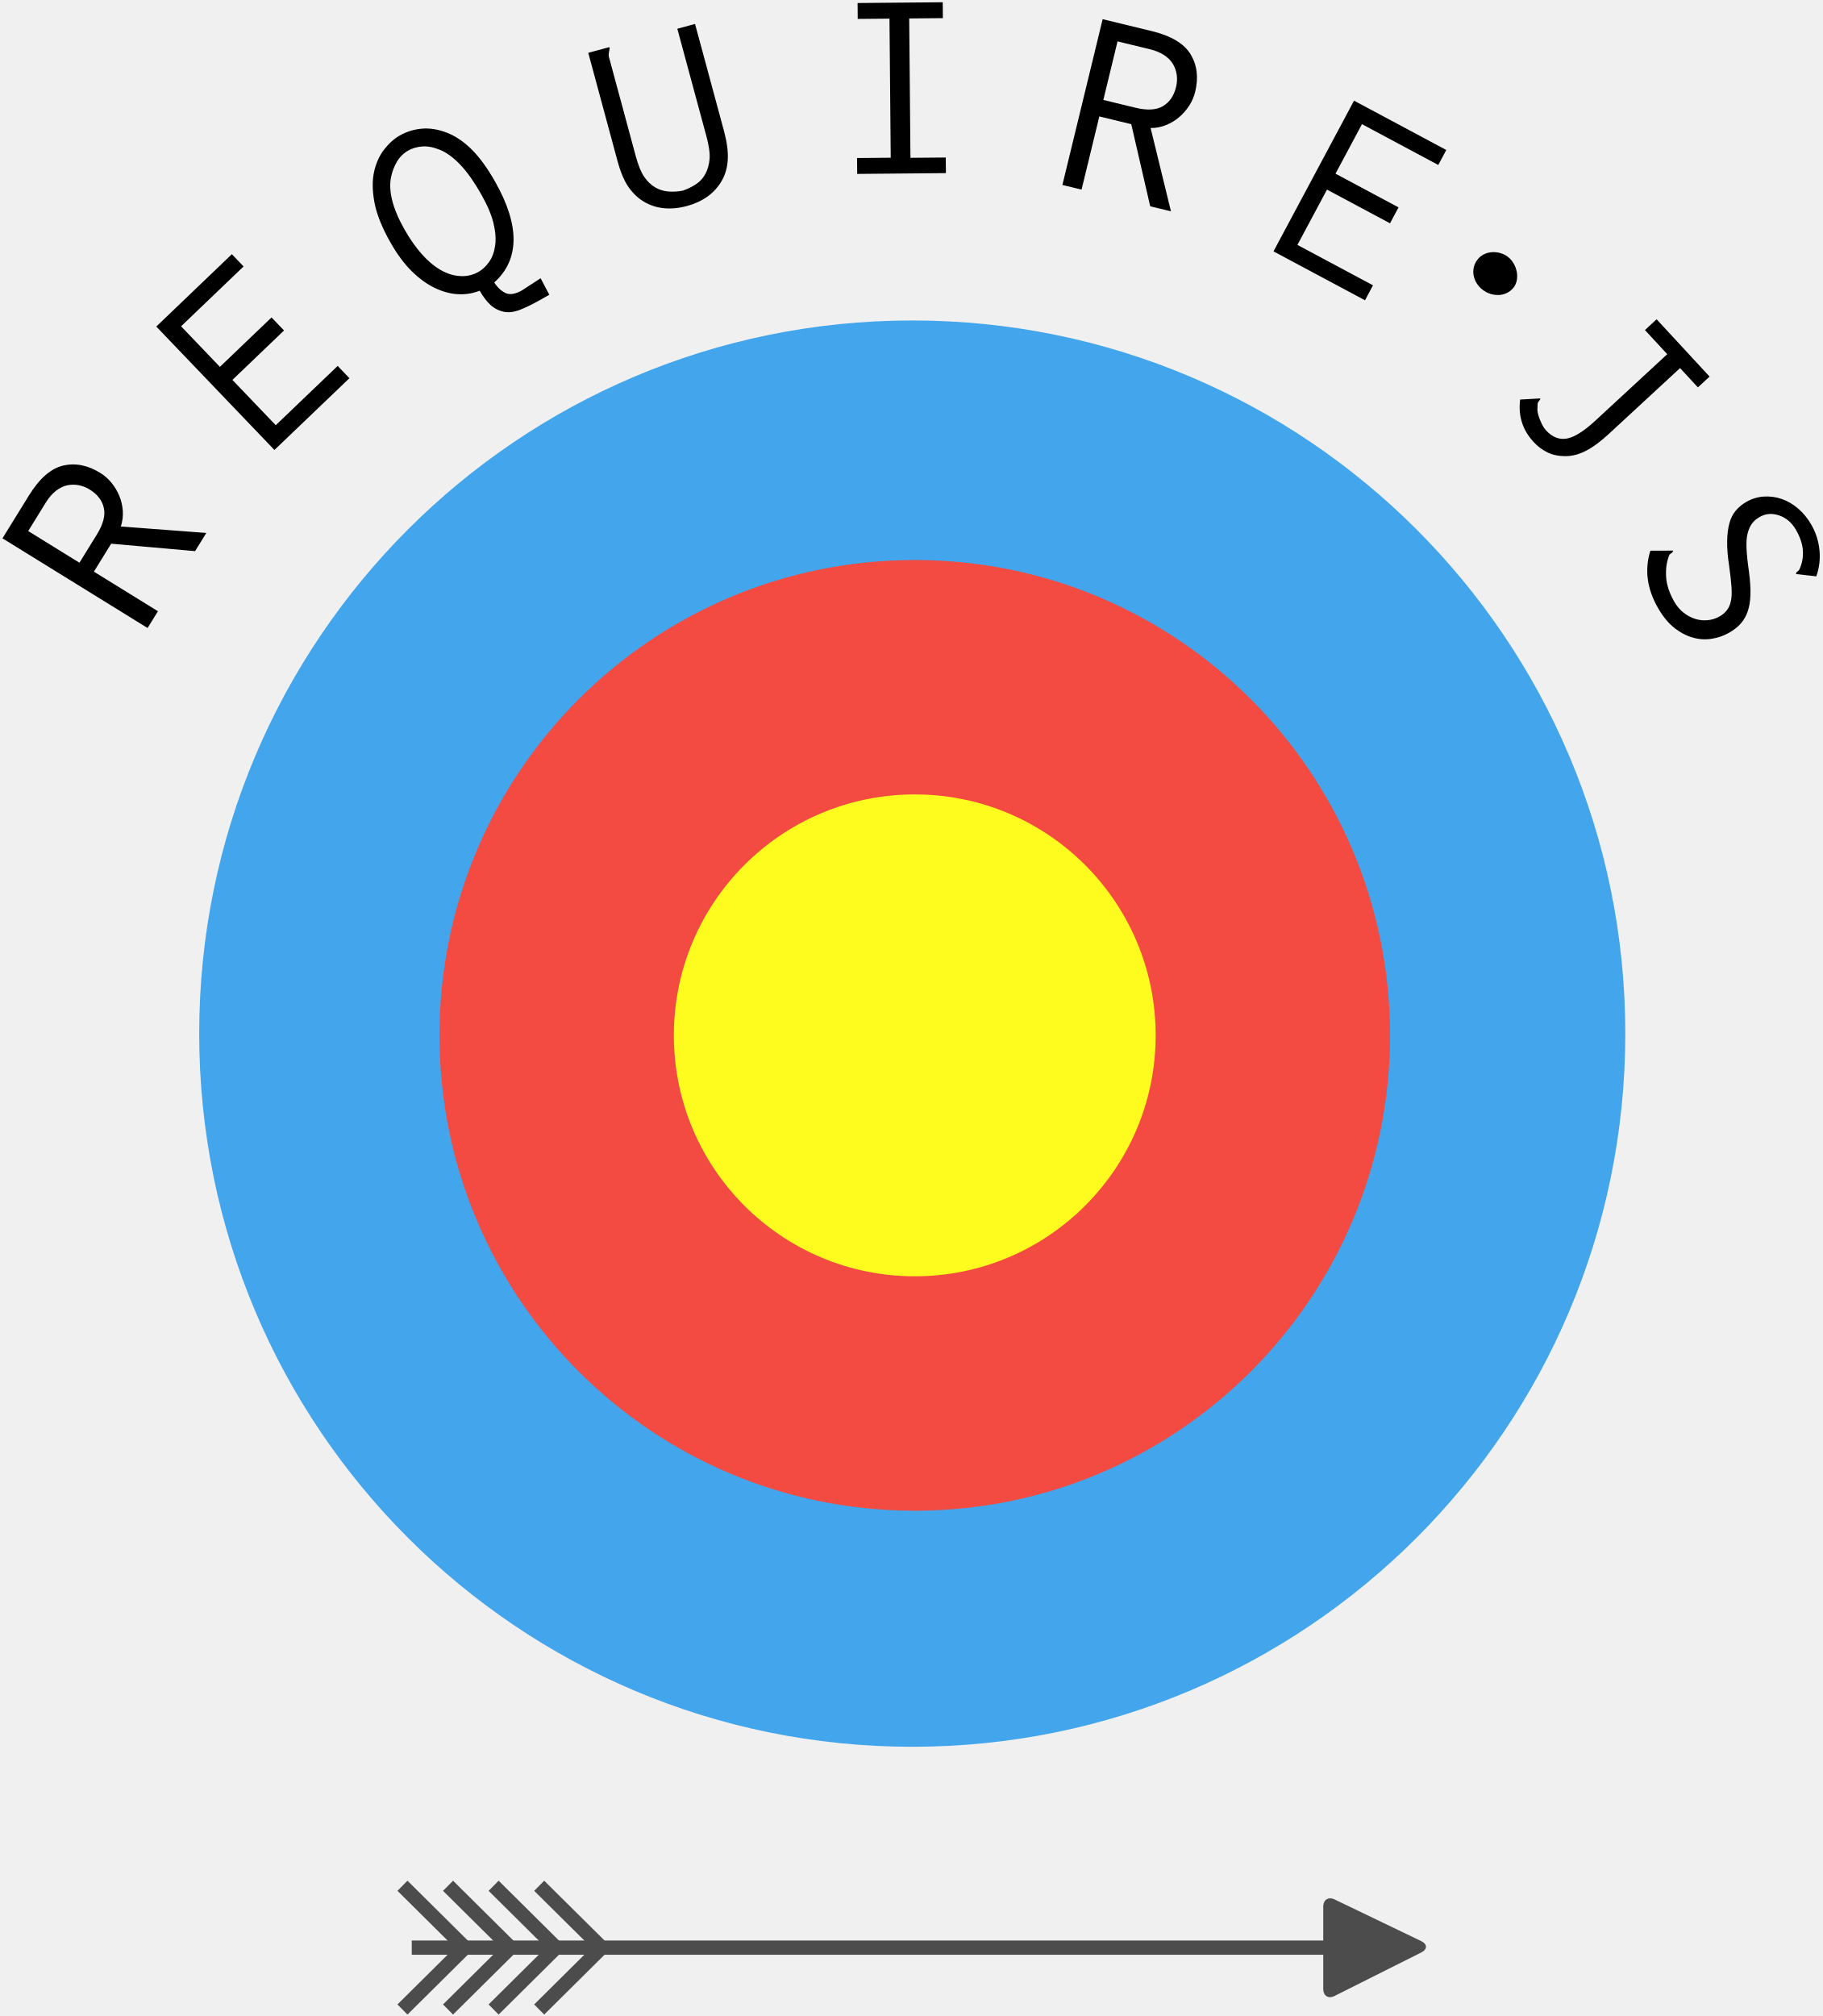
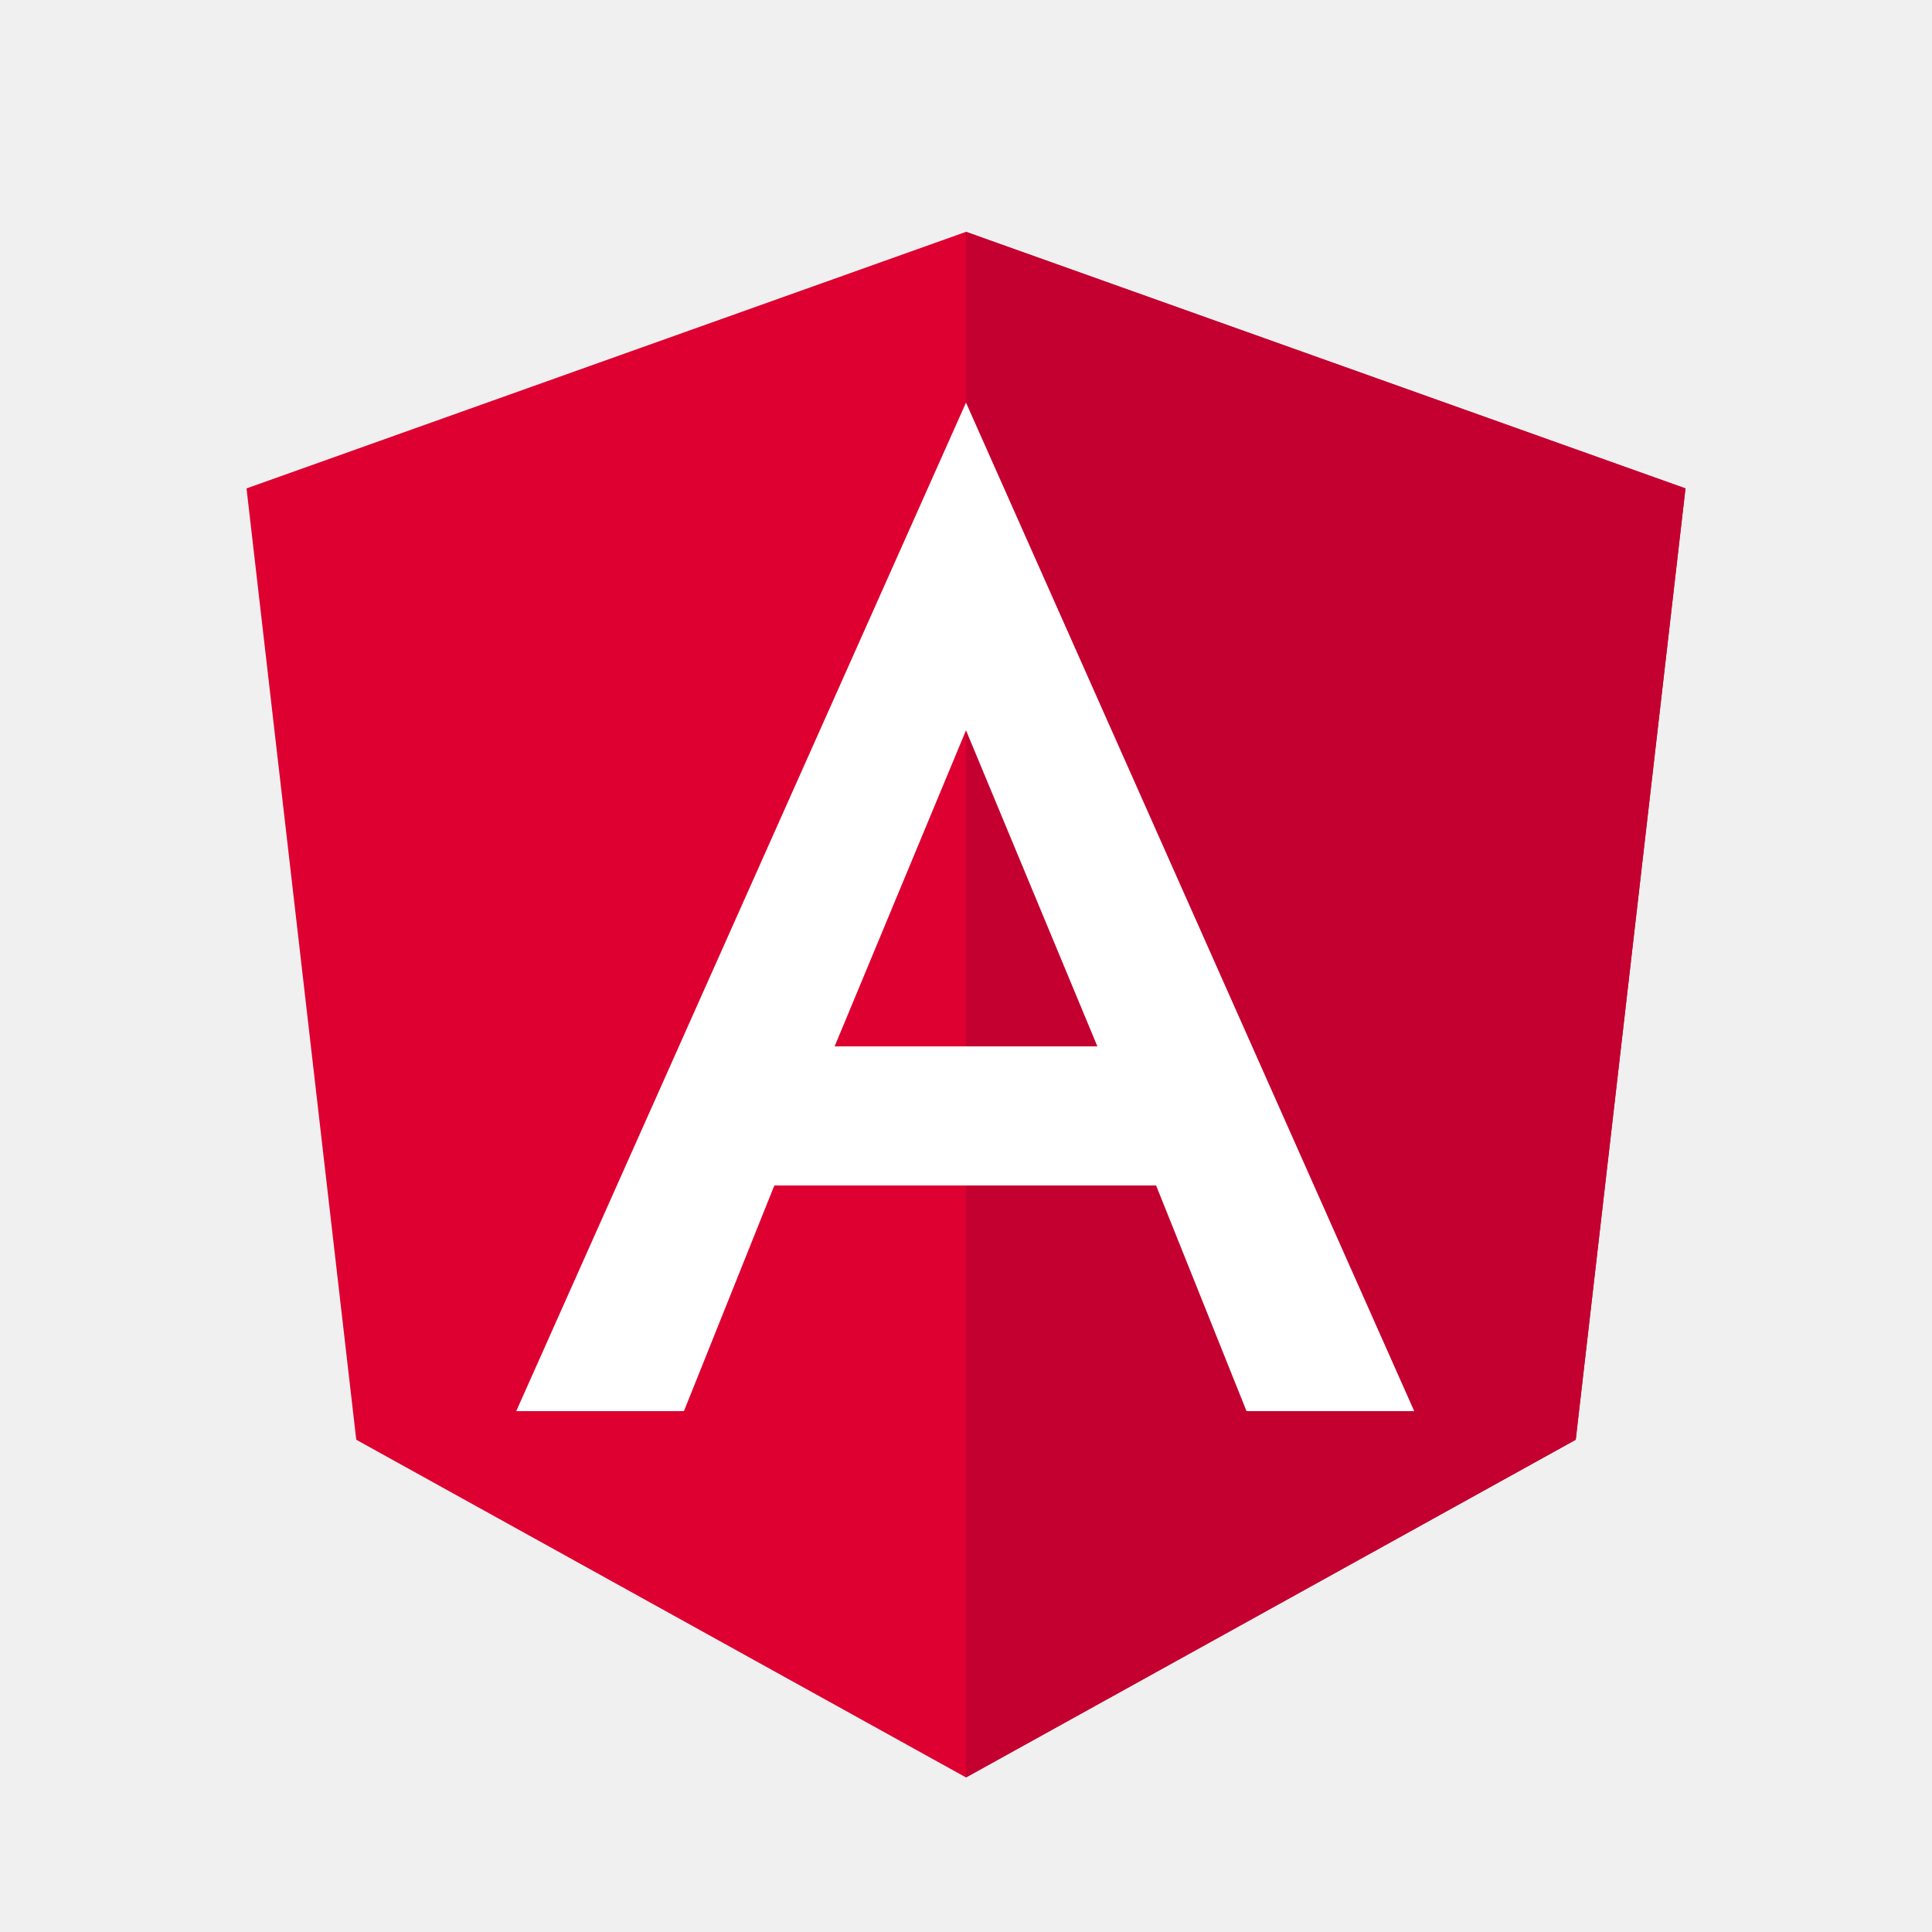
- <svg xmlns="http://www.w3.org/2000/svg" width="2261" height="2500" viewBox="0 0 256 283" preserveAspectRatio="xMinYMin meet">
-   <g transform="translate(27.429 44.8)">
-     <circle fill="#43A5EB" cx="100.677" cy="100.327" r="100.132" />
-     <circle fill="#F34B41" cx="101.029" cy="100.573" r="66.743" />
-     <circle fill="#FEFB1F" cx="101.029" cy="100.571" r="33.829" />
+ <svg xmlns="http://www.w3.org/2000/svg" version="1.1" id="Layer_1" x="0px" y="0px" viewBox="0 0 250 250" style="enable-background:new 0 0 250 250;" xml:space="preserve">
+   <style type="text/css">
+ 	.st0{fill:#DD0031;}
+ 	.st1{fill:#C3002F;}
+ 	.st2{fill:#FFFFFF;}
+ </style>
+   <g>
+     <polygon class="st0" points="125,30 125,30 125,30 31.9,63.2 46.1,186.3 125,230 125,230 125,230 203.9,186.3 218.1,63.2  " />
+     <polygon class="st1" points="125,30 125,52.2 125,52.1 125,153.4 125,153.4 125,230 125,230 203.9,186.3 218.1,63.2 125,30  " />
+     <path class="st2" d="M125,52.1L66.8,182.6h0h21.7h0l11.7-29.2h49.4l11.7,29.2h0h21.7h0L125,52.1L125,52.1L125,52.1L125,52.1   L125,52.1z M142,135.4H108l17-40.9L142,135.4z" />
  </g>
-   <path d="M.347 75.584l3.719-6.019c1.482-2.398 3.084-3.796 4.807-4.194 1.722-.397 3.455-.057 5.2 1.022a6.317 6.317 0 0 1 1.568 1.375 7.268 7.268 0 0 1 1.104 1.835c.28.669.444 1.375.5 2.116a5.673 5.673 0 0 1-.277 2.203l12.004.909-1.577 2.551-11.784-1.044-2.425 3.925 8.995 5.558-1.456 2.355L.347 75.584zm3.615-1.021l7.195 4.446 2.436-3.942c.898-1.455 1.228-2.707.987-3.756-.24-1.048-.895-1.904-1.963-2.564a4.546 4.546 0 0 0-1.6-.63 4.126 4.126 0 0 0-1.597.027c-.521.112-1.042.368-1.56.768-.52.4-1.007.97-1.464 1.708l-2.434 3.943zM21.948 45.85l10.61-10.158 1.648 1.721-8.776 8.403 5.45 5.694 7.25-6.94 1.755 1.832-7.249 6.94 6.09 6.36 8.692-8.323 1.649 1.723L38.54 63.18 21.948 45.85zm47.596-20.314c1.741 3.08 2.599 5.805 2.572 8.176-.027 2.371-.932 4.355-2.71 5.949.462.711.992 1.206 1.591 1.486.6.278 1.368.153 2.305-.376a7.59 7.59 0 0 0 .517-.337c.232-.16.49-.329.774-.504.284-.175.548-.347.792-.514.244-.168.421-.283.533-.346l1.221 2.313-1.305.74c-1.094.617-2.046 1.082-2.857 1.393-.81.311-1.558.395-2.242.253a3.907 3.907 0 0 1-1.83-.931c-.535-.478-1.049-1.152-1.541-2.022a7.106 7.106 0 0 1-2.945.496c-1.054-.037-2.138-.315-3.253-.832-1.118-.517-2.218-1.302-3.298-2.353-1.08-1.053-2.102-2.427-3.061-4.123-1.186-2.096-1.93-3.972-2.234-5.627-.302-1.655-.312-3.092-.03-4.312.282-1.219.756-2.254 1.425-3.104.669-.849 1.392-1.494 2.173-1.937a7.579 7.579 0 0 1 3.103-.959c1.108-.096 2.274.09 3.498.562 1.223.472 2.392 1.26 3.505 2.369 1.113 1.108 2.212 2.62 3.297 4.54zm-14.62-.699c-.415 1.974.21 4.433 1.877 7.377.757 1.338 1.562 2.489 2.415 3.449s1.73 1.702 2.628 2.224c.897.523 1.815.815 2.748.875a4.559 4.559 0 0 0 2.603-.59c.558-.315 1.054-.78 1.488-1.393.434-.613.716-1.376.847-2.29.131-.915.055-1.96-.229-3.14-.284-1.178-.843-2.505-1.676-3.977-1.06-1.875-2.08-3.314-3.063-4.321-.982-1.006-1.933-1.689-2.86-2.048-.925-.36-1.75-.505-2.475-.433-.725.072-1.355.258-1.89.561-.67.38-1.2.9-1.591 1.562a6.964 6.964 0 0 0-.821 2.144zm27.684-17.42l2.932-.793.057.064c.027.1.01.258-.052.474a2.12 2.12 0 0 0-.055.752l3.79 14.018c.35 1.288.744 2.253 1.181 2.893.44.639.944 1.128 1.513 1.466a4.33 4.33 0 0 0 1.854.595c.666.06 1.352.02 2.059-.118a8.375 8.375 0 0 0 1.847-.9 3.925 3.925 0 0 0 1.32-1.453c.326-.607.524-1.305.59-2.094.065-.789-.083-1.853-.445-3.191L95.115 4.034l2.488-.672 4.066 15.032c.407 1.51.586 2.828.533 3.958-.055 1.13-.333 2.135-.839 3.015a6.98 6.98 0 0 1-1.991 2.212c-.821.593-1.802 1.045-2.94 1.352-1.114.301-2.175.402-3.183.304a6.698 6.698 0 0 1-2.77-.884c-.836-.49-1.564-1.17-2.183-2.038-.62-.868-1.152-2.118-1.592-3.752L82.608 7.417zm37.82-6.993l11.958-.107.019 2.23-4.728.042.175 19.57 4.96-.043.02 2.19-12.458.112-.02-2.23 4.73-.042-.176-19.531-4.46.04-.02-2.23zm34.416 2.268l6.876 1.67c2.739.664 4.564 1.754 5.476 3.268.912 1.514 1.126 3.266.642 5.259a6.362 6.362 0 0 1-.822 1.917 7.255 7.255 0 0 1-1.401 1.62c-.55.473-1.17.85-1.857 1.13a5.684 5.684 0 0 1-2.18.42l2.858 11.694-2.915-.707-2.66-11.528-4.485-1.088-2.495 10.274-2.69-.653 5.653-23.276zm2.09 3.118l-1.995 8.22 4.502 1.094c1.662.403 2.954.328 3.877-.226.923-.554 1.533-1.44 1.83-2.662.144-.597.178-1.17.1-1.716a4.093 4.093 0 0 0-.52-1.51c-.267-.461-.672-.877-1.213-1.246-.542-.367-1.234-.655-2.077-.86l-4.504-1.094zm33.212 8.324l12.953 6.924-1.124 2.103-10.716-5.73-3.716 6.952 8.851 4.732-1.197 2.237-8.85-4.732-4.152 7.765 10.613 5.674-1.123 2.102-12.85-6.869 11.31-21.158zm21.609 21.932c.328.252.598.566.81.939.211.374.356.759.43 1.155.077.396.08.787.01 1.173-.069.386-.216.728-.445 1.025-.245.32-.542.568-.891.747-.35.18-.72.283-1.113.31a3.432 3.432 0 0 1-1.2-.137 3.505 3.505 0 0 1-1.152-.594 3.402 3.402 0 0 1-.845-.928 3.217 3.217 0 0 1-.423-1.1 2.816 2.816 0 0 1 .03-1.142c.09-.378.26-.733.514-1.062.244-.319.545-.565.898-.74a2.985 2.985 0 0 1 1.121-.305c.393-.028.787.014 1.184.124.395.112.754.29 1.072.535zm20.877 8.762l7.44 8.048-1.64 1.514-2.504-2.71-10.042 9.28c-1.15 1.063-2.211 1.844-3.184 2.341-.973.499-1.932.747-2.877.747-.944 0-1.776-.172-2.497-.517a6.492 6.492 0 0 1-1.969-1.478c-1.549-1.675-2.179-3.66-1.888-5.952l2.836-.16c-.004.108-.064.224-.176.347a.758.758 0 0 0-.206.373l-.025.651c-.025.163-.01.377.043.64.053.266.137.546.253.841.115.295.244.585.386.872.143.287.32.543.529.77.868.941 1.834 1.323 2.894 1.146 1.06-.178 2.411-1.024 4.053-2.541l10.071-9.31-3.131-3.388 1.634-1.514zm22.43 36.094l-2.842-.32c-.02-.136.04-.25.177-.345.138-.095.228-.183.27-.265.379-.781.55-1.64.514-2.58-.038-.94-.362-1.942-.973-3.01-.588-1.022-1.376-1.7-2.366-2.034-.989-.333-1.896-.264-2.718.208-.49.28-.865.607-1.124.977-.26.372-.457.825-.592 1.362-.135.535-.184 1.236-.146 2.1.038.866.152 1.953.343 3.262.164 1.265.233 2.35.204 3.253-.028.902-.16 1.689-.398 2.356a4.925 4.925 0 0 1-.996 1.703c-.426.467-.963.885-1.607 1.255a7.117 7.117 0 0 1-2.381.835 6.127 6.127 0 0 1-2.651-.14c-.893-.242-1.767-.694-2.619-1.356-.854-.663-1.631-1.606-2.333-2.829-1.544-2.689-1.9-5.368-1.065-8.033l3.184-.01c-.003.148-.081.267-.238.358-.155.088-.258.192-.309.31-.35.882-.494 1.88-.43 2.996.064 1.115.447 2.284 1.15 3.507.356.622.79 1.134 1.302 1.536a5.127 5.127 0 0 0 1.609.871c.562.18 1.146.245 1.75.192a4.09 4.09 0 0 0 1.71-.537 3.397 3.397 0 0 0 1.025-.877c.261-.343.447-.766.555-1.273.11-.506.138-1.151.088-1.934a42.785 42.785 0 0 0-.338-3.02c-.204-1.333-.295-2.485-.277-3.456.018-.97.122-1.806.313-2.507.189-.699.484-1.29.888-1.772a5.484 5.484 0 0 1 1.504-1.241 5.592 5.592 0 0 1 2.413-.741 6.361 6.361 0 0 1 2.516.328c.826.28 1.6.728 2.325 1.346a8.5 8.5 0 0 1 1.853 2.262 8.814 8.814 0 0 1 1.154 3.594 8.564 8.564 0 0 1-.443 3.669z" />
-   <path d="M57.82 273.461h130.742" stroke="#4C4C4C" stroke-width="2" />
-   <path d="M199.562 272.537c.906.435.913 1.159.013 1.609l-12.152 6.096c-.9.45-1.604-.005-1.604-1.01v-11.49c0-1.006.71-1.473 1.617-1.038l12.126 5.833z" fill="#4C4C4C" />
-   <path d="M69.318 264.775l8.762 8.686M62.918 264.775l8.762 8.686M56.518 264.775l8.762 8.686M65.28 273.463l-8.763 8.686M71.68 273.463l-8.763 8.686M78.08 273.463l-8.763 8.686M75.718 264.775l8.763 8.686M84.48 273.463l-8.763 8.686" stroke="#4C4C4C" stroke-width="2" />
</svg>
